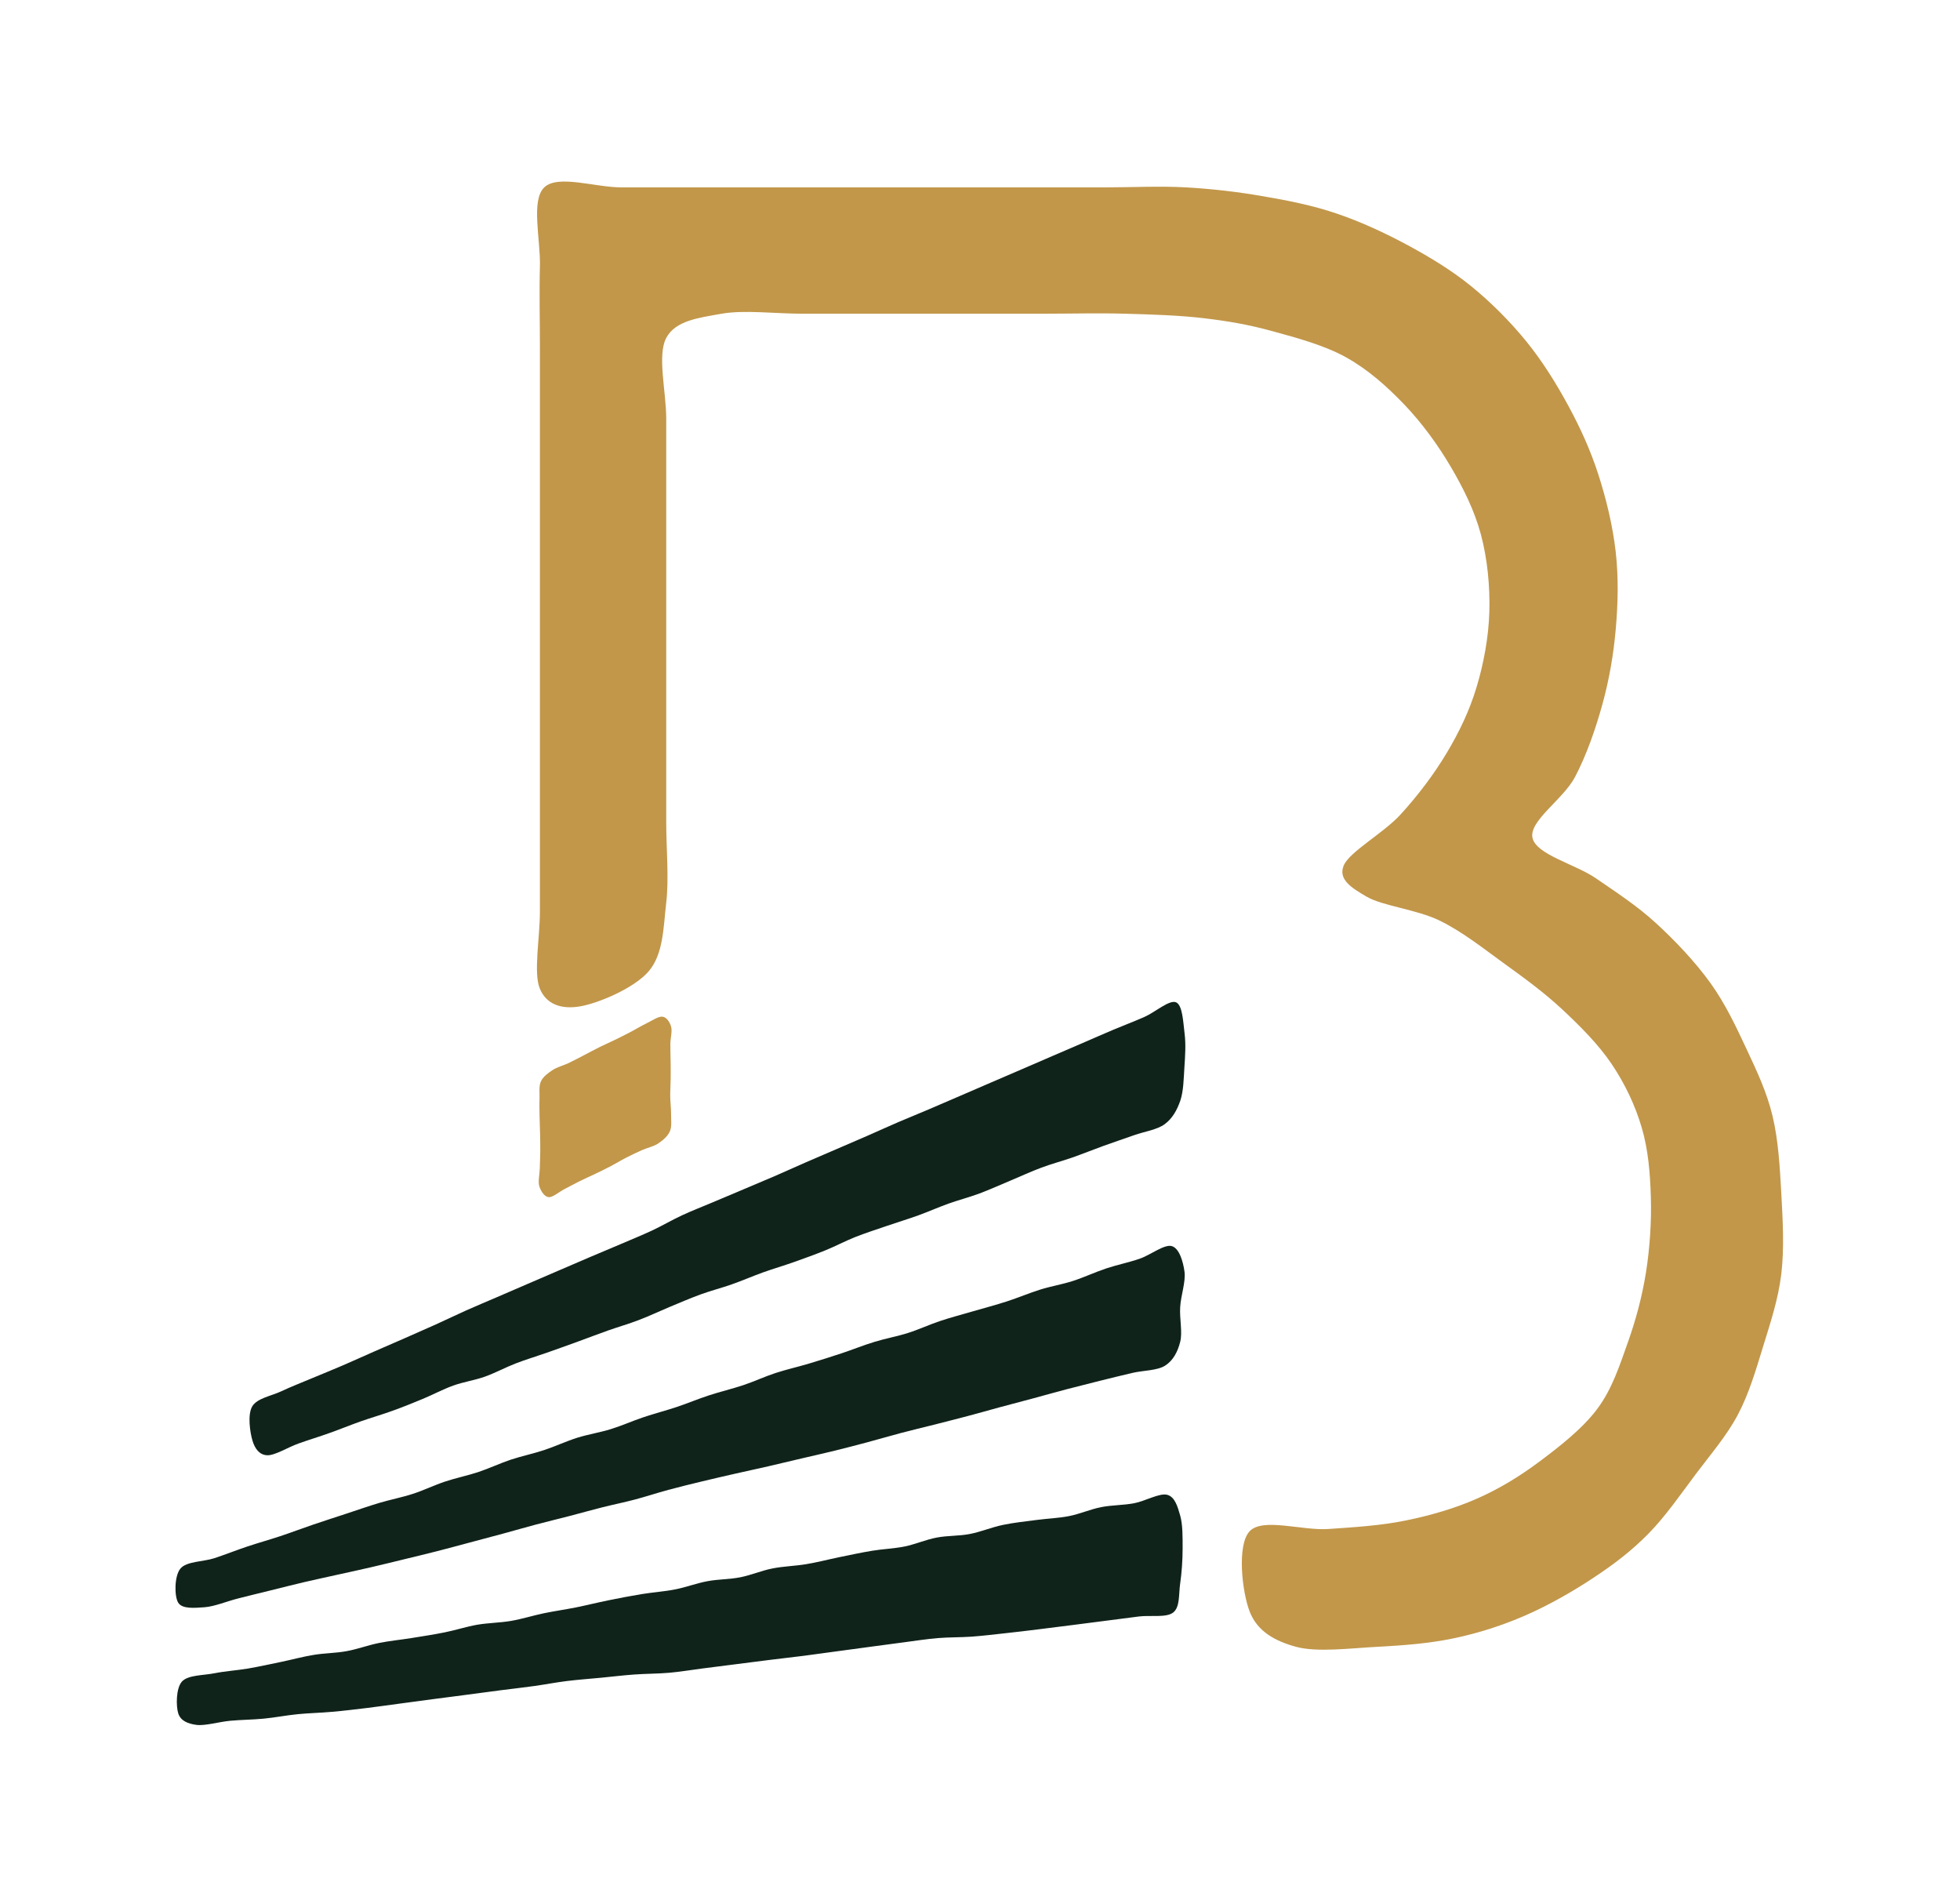
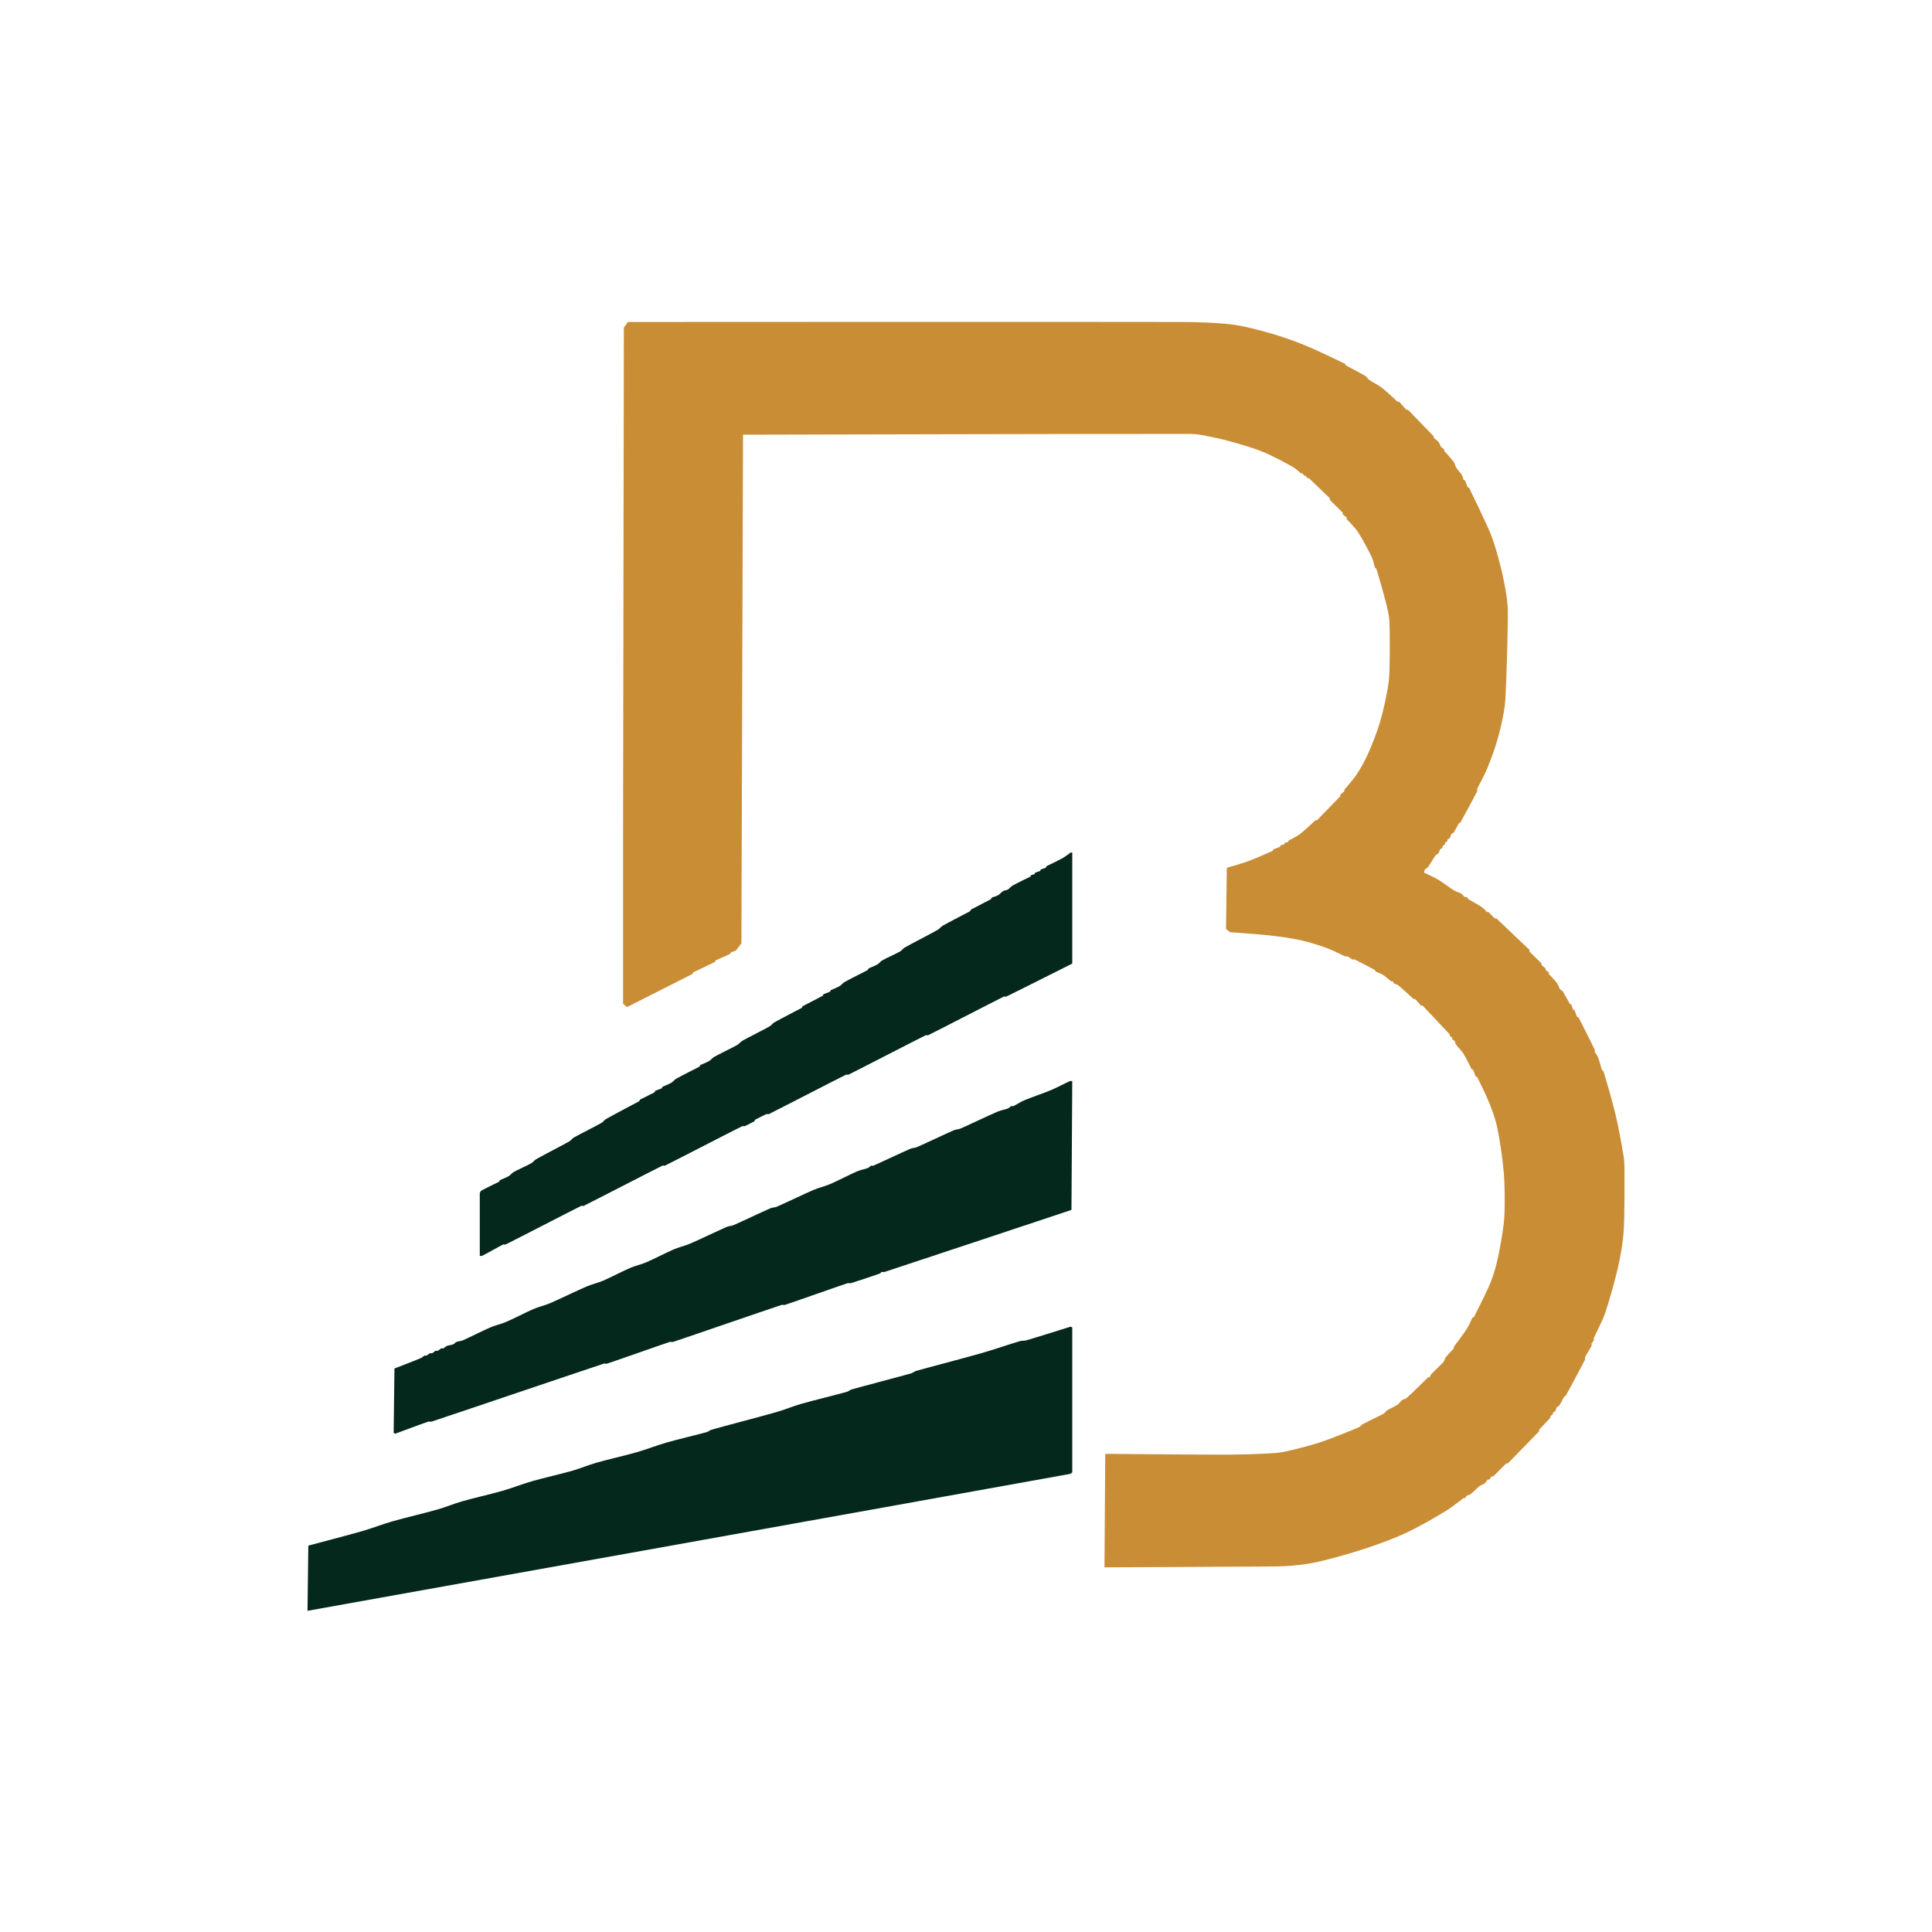
- <svg xmlns="http://www.w3.org/2000/svg" viewBox="0 0 450 436" width="450" height="436">
-   <g fill="#C2974A" fill-rule="evenodd">
-     <path d="M 152.11,233.38 C 151.16,233.25 149.61,234.34 148.40,234.92 C 147.19,235.50 146.05,236.22 144.86,236.84 C 143.68,237.46 142.50,238.05 141.30,238.64 C 140.11,239.22 138.89,239.75 137.69,240.34 C 136.49,240.94 135.29,241.59 134.10,242.21 C 132.91,242.82 131.75,243.45 130.55,244.02 C 129.35,244.59 127.94,244.92 126.88,245.62 C 125.82,246.33 124.68,247.14 124.18,248.25 C 123.68,249.35 123.92,250.90 123.87,252.24 C 123.82,253.57 123.86,254.93 123.88,256.27 C 123.90,257.62 123.97,258.94 124.00,260.28 C 124.02,261.62 124.05,262.97 124.04,264.31 C 124.03,265.64 123.96,266.93 123.93,268.26 C 123.89,269.60 123.49,271.21 123.82,272.30 C 124.16,273.39 124.98,274.69 125.94,274.80 C 126.89,274.91 128.35,273.60 129.54,272.99 C 130.73,272.38 131.91,271.72 133.10,271.13 C 134.29,270.54 135.48,270.03 136.68,269.45 C 137.88,268.87 139.12,268.27 140.30,267.65 C 141.49,267.03 142.61,266.33 143.80,265.72 C 144.99,265.11 146.22,264.53 147.44,263.99 C 148.67,263.45 150.08,263.18 151.14,262.47 C 152.20,261.75 153.32,260.81 153.80,259.68 C 154.29,258.55 154.06,257.02 154.07,255.69 C 154.08,254.35 153.89,252.98 153.88,251.65 C 153.86,250.32 153.97,249.03 153.98,247.70 C 154.00,246.37 153.99,245.03 153.97,243.69 C 153.96,242.35 153.89,240.99 153.91,239.65 C 153.92,238.31 154.38,236.71 154.08,235.66 C 153.78,234.62 153.06,233.50 152.11,233.38 Z" />
-     <path d="M 124.95,43.02 C 121.84,46.03 124.13,55.01 123.96,61.11 C 123.79,67.22 123.96,73.46 123.96,79.63 C 123.96,85.81 123.96,91.98 123.96,98.15 C 123.96,104.33 123.96,110.50 123.96,116.67 C 123.96,122.85 123.96,129.02 123.96,135.19 C 123.96,141.37 123.96,147.54 123.96,153.71 C 123.96,159.88 123.96,166.06 123.96,172.23 C 123.96,178.40 123.96,184.58 123.96,190.75 C 123.96,196.92 123.96,203.23 123.96,209.27 C 123.96,215.30 122.43,223.34 123.95,226.96 C 125.47,230.59 128.89,231.71 133.07,231.03 C 137.25,230.35 145.69,226.84 149.01,222.87 C 152.32,218.90 152.30,212.91 152.96,207.22 C 153.62,201.52 152.96,194.87 152.96,188.70 C 152.96,182.52 152.96,176.35 152.96,170.18 C 152.96,164.00 152.96,157.83 152.96,151.66 C 152.96,145.48 152.96,139.31 152.96,133.14 C 152.96,126.97 152.96,120.79 152.96,114.62 C 152.96,108.45 152.96,102.27 152.96,96.10 C 152.96,89.93 150.85,81.59 152.96,77.58 C 155.08,73.57 160.45,72.95 165.65,72.02 C 170.85,71.09 178.00,72.01 184.17,72.01 C 190.35,72.01 196.52,72.01 202.69,72.01 C 208.86,72.01 215.04,72.01 221.21,72.01 C 227.38,72.01 233.56,72.01 239.73,72.01 C 245.90,72.01 252.15,71.84 258.25,72.01 C 264.35,72.18 270.68,72.37 276.34,73.04 C 282.00,73.71 286.75,74.53 292.21,76.04 C 297.67,77.54 304.06,79.24 309.11,82.06 C 314.16,84.88 318.50,88.77 322.49,92.94 C 326.48,97.12 330.14,102.14 333.06,107.11 C 335.98,112.08 338.54,117.19 340.02,122.75 C 341.50,128.31 342.11,134.62 341.94,140.46 C 341.77,146.29 340.63,152.36 339.00,157.76 C 337.37,163.16 335.05,167.99 332.14,172.86 C 329.23,177.73 325.48,182.68 321.54,186.98 C 317.60,191.29 309.78,195.54 308.50,198.69 C 307.21,201.83 310.18,203.77 313.84,205.87 C 317.50,207.97 325.23,208.76 330.44,211.28 C 335.65,213.80 340.42,217.61 345.12,221.01 C 349.82,224.40 354.49,227.80 358.64,231.67 C 362.79,235.54 366.97,239.72 370.02,244.24 C 373.07,248.77 375.42,253.72 376.92,258.81 C 378.42,263.91 378.86,269.26 379.02,274.81 C 379.19,280.35 378.79,286.51 377.90,292.09 C 377.01,297.67 375.55,303.08 373.69,308.29 C 371.83,313.50 370.13,318.82 366.76,323.35 C 363.40,327.88 358.11,332.01 353.50,335.46 C 348.89,338.90 344.25,341.74 339.11,344.00 C 333.97,346.27 328.37,347.88 322.68,349.04 C 316.98,350.20 310.90,350.57 304.94,350.98 C 298.98,351.39 289.90,348.31 286.91,351.49 C 283.91,354.67 285.19,365.63 286.96,370.05 C 288.72,374.47 292.67,376.68 297.51,378.01 C 302.36,379.34 310.01,378.35 316.05,378.03 C 322.09,377.71 328.08,377.27 333.76,376.07 C 339.43,374.88 344.76,373.18 350.11,370.86 C 355.47,368.54 361.15,365.29 365.87,362.16 C 370.60,359.03 374.54,356.04 378.46,352.06 C 382.38,348.09 385.96,342.87 389.39,338.31 C 392.81,333.75 396.44,329.58 399.01,324.72 C 401.57,319.87 403.10,314.59 404.76,309.20 C 406.42,303.81 408.28,298.27 408.98,292.38 C 409.68,286.49 409.30,279.90 408.97,273.86 C 408.63,267.82 408.28,261.65 406.96,256.17 C 405.64,250.68 403.43,246.02 401.05,240.93 C 398.66,235.83 396.17,230.46 392.68,225.62 C 389.19,220.77 384.51,215.84 380.13,211.84 C 375.75,207.84 371.14,204.87 366.42,201.62 C 361.71,198.36 352.64,196.18 351.84,192.30 C 351.04,188.42 358.94,183.46 361.62,178.34 C 364.30,173.22 366.36,167.25 367.92,161.59 C 369.48,155.92 370.47,150.15 370.97,144.33 C 371.48,138.50 371.62,132.54 370.95,126.64 C 370.28,120.74 368.77,114.49 366.97,108.93 C 365.17,103.36 362.88,98.32 360.13,93.24 C 357.38,88.16 354.21,83.03 350.49,78.44 C 346.76,73.85 342.34,69.41 337.79,65.71 C 333.24,62.02 328.34,59.06 323.18,56.27 C 318.02,53.49 312.37,50.87 306.83,49.00 C 301.29,47.12 295.71,46.03 289.95,45.04 C 284.19,44.04 278.31,43.35 272.27,43.01 C 266.24,42.67 259.93,43.01 253.75,43.01 C 247.58,43.01 241.41,43.01 235.23,43.01 C 229.06,43.01 222.89,43.01 216.71,43.01 C 210.54,43.01 204.37,43.01 198.20,43.01 C 192.02,43.01 185.85,43.01 179.68,43.01 C 173.50,43.01 167.33,43.01 161.16,43.01 C 154.98,43.01 148.67,43.01 142.64,43.01 C 136.60,43.01 128.07,40.00 124.95,43.02 Z" />
-   </g>
-   <g fill="#10231B" fill-rule="evenodd">
-     <path d="M 267.99,343.13 C 266.23,342.65 262.89,344.60 260.36,345.07 C 257.83,345.54 255.29,345.47 252.81,345.96 C 250.33,346.45 247.95,347.52 245.47,348.01 C 242.99,348.50 240.47,348.57 237.93,348.91 C 235.38,349.25 232.76,349.51 230.21,350.05 C 227.66,350.58 225.15,351.65 222.63,352.13 C 220.10,352.61 217.53,352.47 215.04,352.95 C 212.56,353.42 210.18,354.48 207.70,354.99 C 205.23,355.49 202.70,355.56 200.19,355.98 C 197.68,356.39 195.14,356.95 192.62,357.46 C 190.11,357.98 187.65,358.63 185.10,359.05 C 182.54,359.48 179.84,359.53 177.32,360.04 C 174.79,360.54 172.45,361.57 169.97,362.06 C 167.49,362.55 164.91,362.49 162.42,362.96 C 159.93,363.42 157.54,364.35 155.02,364.84 C 152.49,365.34 149.84,365.51 147.28,365.93 C 144.73,366.35 142.20,366.84 139.68,367.35 C 137.17,367.86 134.65,368.49 132.18,368.99 C 129.70,369.48 127.28,369.82 124.81,370.33 C 122.34,370.85 119.89,371.63 117.35,372.07 C 114.80,372.51 112.08,372.52 109.53,372.96 C 106.99,373.41 104.59,374.21 102.07,374.71 C 99.55,375.22 96.94,375.61 94.42,376.02 C 91.91,376.42 89.45,376.65 86.97,377.15 C 84.49,377.65 82.06,378.57 79.56,379.02 C 77.07,379.48 74.51,379.46 72.00,379.88 C 69.48,380.29 66.99,380.98 64.48,381.50 C 61.97,382.02 59.47,382.57 56.92,383.01 C 54.37,383.44 51.71,383.60 49.19,384.10 C 46.66,384.60 43.14,384.47 41.76,386.01 C 40.39,387.55 40.39,391.69 40.94,393.35 C 41.49,395.00 43.08,395.66 45.07,395.94 C 47.05,396.21 50.27,395.24 52.85,395.00 C 55.43,394.76 57.99,394.76 60.57,394.51 C 63.15,394.26 65.71,393.75 68.33,393.49 C 70.95,393.23 73.66,393.18 76.29,392.94 C 78.92,392.71 81.56,392.39 84.12,392.08 C 86.67,391.77 89.08,391.42 91.62,391.08 C 94.17,390.74 96.79,390.38 99.38,390.04 C 101.96,389.70 104.56,389.37 107.14,389.03 C 109.73,388.69 112.32,388.34 114.91,388.00 C 117.50,387.67 120.15,387.37 122.68,387.02 C 125.22,386.66 127.58,386.20 130.13,385.88 C 132.69,385.56 135.42,385.37 138.00,385.12 C 140.58,384.87 143.01,384.57 145.62,384.38 C 148.22,384.19 151.05,384.21 153.64,383.98 C 156.23,383.75 158.61,383.34 161.16,383.01 C 163.71,382.69 166.34,382.35 168.93,382.02 C 171.52,381.69 174.11,381.35 176.71,381.03 C 179.30,380.71 181.91,380.42 184.50,380.09 C 187.09,379.75 189.67,379.39 192.25,379.04 C 194.84,378.69 197.46,378.34 200.01,377.99 C 202.55,377.65 204.96,377.32 207.51,376.99 C 210.06,376.66 212.70,376.24 215.30,376.02 C 217.89,375.81 220.47,375.87 223.08,375.69 C 225.68,375.50 228.36,375.17 230.93,374.89 C 233.50,374.61 235.93,374.32 238.49,374.00 C 241.04,373.69 243.68,373.35 246.27,373.02 C 248.86,372.69 251.49,372.35 254.04,372.02 C 256.59,371.69 259.00,371.37 261.56,371.05 C 264.12,370.74 267.82,371.39 269.38,370.13 C 270.95,368.86 270.60,365.91 270.96,363.48 C 271.31,361.04 271.52,358.11 271.52,355.51 C 271.52,352.92 271.56,349.99 270.97,347.92 C 270.38,345.86 269.76,343.60 267.99,343.13 Z" />
-     <path d="M 269.03,286.04 C 267.31,285.55 264.13,288.10 261.62,288.95 C 259.11,289.81 256.52,290.32 253.97,291.17 C 251.42,292.02 248.84,293.23 246.33,294.04 C 243.81,294.85 241.39,295.23 238.86,296.01 C 236.33,296.80 233.71,297.91 231.15,298.74 C 228.59,299.57 226.06,300.23 223.51,300.97 C 220.97,301.72 218.39,302.38 215.88,303.22 C 213.37,304.05 210.99,305.18 208.46,305.98 C 205.94,306.78 203.28,307.25 200.75,308.03 C 198.22,308.80 195.77,309.80 193.27,310.63 C 190.76,311.46 188.23,312.26 185.69,313.02 C 183.15,313.78 180.54,314.36 178.03,315.18 C 175.51,316.01 173.17,317.12 170.62,317.97 C 168.07,318.82 165.30,319.47 162.75,320.31 C 160.20,321.14 157.81,322.16 155.30,322.99 C 152.79,323.83 150.21,324.48 147.71,325.33 C 145.20,326.17 142.80,327.26 140.27,328.04 C 137.74,328.83 135.10,329.23 132.53,330.03 C 129.97,330.84 127.43,332.04 124.87,332.88 C 122.32,333.72 119.73,334.25 117.22,335.08 C 114.72,335.92 112.34,337.06 109.83,337.90 C 107.32,338.73 104.68,339.26 102.18,340.09 C 99.67,340.93 97.30,342.10 94.78,342.91 C 92.27,343.73 89.62,344.23 87.08,344.99 C 84.54,345.75 82.09,346.61 79.54,347.45 C 76.99,348.29 74.31,349.15 71.76,350.02 C 69.22,350.88 66.80,351.81 64.29,352.64 C 61.78,353.47 59.22,354.18 56.71,355.02 C 54.21,355.86 51.80,356.82 49.25,357.67 C 46.70,358.51 42.79,358.37 41.41,360.08 C 40.02,361.78 40.00,366.42 40.92,367.90 C 41.85,369.38 44.65,369.10 46.94,368.94 C 49.23,368.78 52.13,367.56 54.67,366.92 C 57.21,366.27 59.64,365.69 62.18,365.06 C 64.73,364.43 67.39,363.75 69.95,363.15 C 72.51,362.55 75.01,362.03 77.54,361.46 C 80.07,360.90 82.56,360.37 85.13,359.77 C 87.69,359.18 90.36,358.52 92.91,357.90 C 95.46,357.28 97.93,356.69 100.43,356.05 C 102.93,355.41 105.37,354.74 107.90,354.07 C 110.43,353.40 113.08,352.70 115.61,352.01 C 118.13,351.33 120.51,350.63 123.04,349.96 C 125.57,349.29 128.25,348.65 130.79,347.99 C 133.32,347.33 135.75,346.64 138.25,346.01 C 140.75,345.38 143.26,344.88 145.79,344.21 C 148.32,343.54 150.87,342.69 153.44,342.00 C 156.00,341.30 158.64,340.67 161.19,340.05 C 163.75,339.44 166.22,338.86 168.75,338.29 C 171.27,337.71 173.77,337.19 176.33,336.60 C 178.90,336.01 181.57,335.36 184.13,334.76 C 186.69,334.16 189.18,333.61 191.69,332.99 C 194.19,332.37 196.64,331.74 199.17,331.06 C 201.70,330.39 204.32,329.61 206.86,328.94 C 209.39,328.27 211.82,327.70 214.36,327.06 C 216.90,326.41 219.57,325.74 222.10,325.07 C 224.63,324.40 227.02,323.72 229.54,323.03 C 232.07,322.35 234.73,321.66 237.25,320.98 C 239.78,320.30 242.17,319.62 244.70,318.95 C 247.23,318.29 249.90,317.61 252.44,316.98 C 254.99,316.35 257.46,315.74 259.97,315.15 C 262.49,314.56 265.70,314.64 267.53,313.46 C 269.37,312.27 270.39,310.28 270.96,308.04 C 271.53,305.80 270.79,302.72 270.96,300.03 C 271.12,297.33 272.27,294.22 271.95,291.89 C 271.63,289.56 270.75,286.53 269.03,286.04 Z" />
-     <path d="M 270.00,230.07 C 268.47,229.44 265.17,232.37 262.78,233.42 C 260.39,234.47 258.04,235.36 255.67,236.35 C 253.31,237.35 250.97,238.38 248.61,239.40 C 246.26,240.41 243.91,241.43 241.55,242.44 C 239.20,243.46 236.84,244.47 234.49,245.49 C 232.14,246.50 229.78,247.52 227.43,248.53 C 225.08,249.55 222.72,250.56 220.37,251.58 C 218.02,252.59 215.67,253.62 213.31,254.62 C 210.95,255.63 208.57,256.58 206.22,257.59 C 203.86,258.61 201.53,259.67 199.18,260.70 C 196.83,261.72 194.47,262.73 192.12,263.75 C 189.77,264.76 187.45,265.75 185.06,266.79 C 182.67,267.83 180.19,268.97 177.80,270.00 C 175.41,271.03 173.08,272.00 170.72,273.00 C 168.36,274.00 165.99,274.99 163.63,275.99 C 161.27,276.99 158.88,277.91 156.55,278.99 C 154.23,280.07 152.04,281.37 149.67,282.48 C 147.31,283.58 144.78,284.60 142.39,285.63 C 139.99,286.65 137.67,287.62 135.31,288.62 C 132.95,289.63 130.60,290.65 128.24,291.66 C 125.89,292.68 123.53,293.69 121.18,294.70 C 118.83,295.71 116.47,296.73 114.12,297.75 C 111.77,298.76 109.40,299.75 107.06,300.79 C 104.72,301.84 102.41,302.96 100.07,304.02 C 97.74,305.07 95.42,306.08 93.04,307.13 C 90.65,308.17 88.15,309.25 85.76,310.30 C 83.38,311.35 81.08,312.40 78.73,313.41 C 76.37,314.43 74.00,315.38 71.63,316.37 C 69.27,317.37 66.84,318.30 64.55,319.38 C 62.27,320.45 59.00,320.96 57.90,322.85 C 56.80,324.73 57.40,328.83 57.97,330.70 C 58.53,332.56 59.54,333.94 61.30,334.05 C 63.06,334.16 66.14,332.20 68.52,331.36 C 70.90,330.51 73.20,329.82 75.58,328.97 C 77.96,328.13 80.37,327.14 82.79,326.28 C 85.21,325.43 87.73,324.71 90.10,323.85 C 92.48,322.99 94.70,322.10 97.03,321.13 C 99.36,320.17 101.70,318.90 104.08,318.05 C 106.45,317.20 108.91,316.86 111.29,316.02 C 113.67,315.18 116.00,313.90 118.36,312.99 C 120.71,312.08 123.02,311.40 125.41,310.56 C 127.79,309.73 130.28,308.83 132.65,307.97 C 135.03,307.10 137.30,306.23 139.64,305.40 C 141.99,304.57 144.35,303.90 146.70,303.00 C 149.06,302.10 151.41,300.98 153.78,299.99 C 156.15,299.01 158.54,297.97 160.91,297.11 C 163.28,296.25 165.63,295.66 168.01,294.82 C 170.40,293.98 172.82,292.93 175.20,292.07 C 177.58,291.22 179.89,290.55 182.27,289.71 C 184.65,288.86 187.15,287.97 189.48,287.02 C 191.82,286.07 193.94,284.93 196.28,283.99 C 198.63,283.06 201.11,282.26 203.54,281.43 C 205.97,280.59 208.48,279.84 210.85,278.98 C 213.22,278.12 215.45,277.12 217.79,276.28 C 220.13,275.45 222.51,274.84 224.88,273.96 C 227.24,273.08 229.61,271.99 231.98,271.01 C 234.34,270.02 236.71,268.92 239.07,268.04 C 241.43,267.15 243.78,266.55 246.16,265.72 C 248.55,264.88 251.00,263.89 253.37,263.03 C 255.75,262.17 258.07,261.40 260.41,260.57 C 262.75,259.74 265.65,259.35 267.42,258.04 C 269.18,256.73 270.22,254.85 270.98,252.68 C 271.73,250.51 271.76,247.58 271.93,245.01 C 272.10,242.43 272.29,239.71 271.97,237.22 C 271.65,234.73 271.53,230.71 270.00,230.07 Z" />
-   </g>
+ <svg xmlns="http://www.w3.org/2000/svg" viewBox="0 0 5000 5000" role="img" aria-label="Bhumi Estates">
+   <path fill="#C98D36" fill-rule="evenodd" d="M1625 833.33C1625 833.33 2807.64 832.64 3064.58 833.33C3098.64 833.43 3140.28 835.42 3166.67 837.5C3185.56 838.99 3204.41 841.75 3222.92 845.83C3246.53 851.04 3280.9 860.07 3308.33 868.75C3335.15 877.23 3361.59 886.99 3387.5 897.92C3416.32 910.07 3481.25 941.67 3481.25 941.67L3483.33 945.83C3483.33 945.83 3523.26 966.67 3533.33 972.92C3537.51 975.51 3539.75 980.48 3543.75 983.33C3551.04 988.54 3566.71 996.16 3577.08 1004.17C3589.24 1013.54 3616.67 1039.58 3616.67 1039.58L3620.83 1039.58L3639.58 1060.42L3643.75 1060.42L3710.42 1129.17L3710.42 1133.33C3710.42 1133.33 3719.79 1139.93 3722.92 1143.75C3725.87 1147.36 3726.74 1153.13 3729.17 1156.25C3731.3 1158.99 3737.5 1162.5 3737.5 1162.5L3737.5 1166.67C3737.5 1166.67 3757.29 1188.54 3762.5 1195.83C3765.57 1200.14 3765.95 1205.93 3768.75 1210.42C3772.22 1215.97 3780.21 1223.96 3783.33 1229.17C3785.59 1232.93 3787.5 1241.67 3787.5 1241.67L3791.67 1243.75L3797.92 1260.42L3802.08 1262.5C3802.08 1262.5 3842.36 1345.49 3854.17 1372.92C3861.72 1390.47 3867.59 1408.73 3872.92 1427.08C3879.17 1448.61 3886.81 1476.78 3891.67 1502.08C3896.53 1527.43 3901.73 1553.24 3902.08 1579.17C3902.78 1630.56 3898.61 1761.11 3895.83 1810.42C3894.61 1832.19 3889.93 1854.17 3885.42 1875C3880.99 1895.42 3875.25 1915.56 3868.75 1935.42C3862.15 1955.56 3853.47 1978.13 3845.83 1995.83C3839.07 2011.52 3826.74 2032.99 3822.92 2041.67C3822.08 2043.57 3823.85 2046.05 3822.92 2047.92C3815.63 2062.5 3779.17 2129.17 3779.17 2129.17L3775 2131.25C3775 2131.25 3765.63 2149.65 3762.5 2154.17C3761.07 2156.23 3756.25 2158.33 3756.25 2158.33L3752.08 2168.75L3745.83 2172.92L3745.83 2177.08L3739.58 2181.25L3739.58 2185.42L3733.33 2189.58L3733.33 2193.75L3727.08 2197.92L3722.92 2208.33C3722.92 2208.33 3716.69 2211.83 3714.58 2214.58C3710.07 2220.49 3700.35 2237.85 3695.83 2243.75C3693.72 2246.51 3687.5 2250 3687.5 2250L3685.42 2258.33C3685.42 2258.33 3710.9 2269.94 3722.92 2277.08C3735.76 2284.72 3752.78 2298.26 3762.5 2304.17C3768.35 2307.72 3776.74 2309.72 3781.25 2312.5C3784.6 2314.56 3789.58 2320.83 3789.58 2320.83L3797.92 2322.92L3800 2327.08C3800 2327.08 3827.43 2342.36 3835.42 2347.92C3840.25 2351.28 3847.92 2360.42 3847.92 2360.42L3852.08 2360.42L3868.75 2377.08L3872.92 2377.08L3958.33 2458.33L3958.33 2462.5L3989.58 2493.75L3989.58 2497.92L4000 2506.25L4000 2510.42L4008.33 2516.67L4008.33 2520.83C4008.33 2520.83 4024.31 2537.15 4029.17 2543.75C4032.85 2548.75 4035.07 2556.94 4037.5 2560.42C4038.94 2562.47 4042.36 2562.5 4043.75 2564.58C4047.92 2570.83 4062.5 2597.92 4062.5 2597.92L4066.67 2600L4070.83 2612.5L4075 2614.58L4081.25 2631.25L4085.42 2633.33C4085.42 2633.33 4120.14 2701.74 4127.08 2716.67C4127.96 2718.56 4127.08 2722.92 4127.08 2722.92C4127.08 2722.92 4133.52 2730.78 4135.42 2735.42C4138.54 2743.06 4143.4 2762.5 4145.83 2768.75C4146.55 2770.58 4149.43 2771.04 4150 2772.92C4155.9 2792.36 4172.57 2848.61 4181.25 2885.42C4189.69 2921.21 4198.26 2969.79 4202.08 2993.75C4203.95 3005.43 4204.17 3017.34 4204.17 3029.17C4204.17 3061.11 4204.86 3143.75 4202.08 3185.42C4199.98 3216.97 4194.46 3248.32 4187.5 3279.17C4179.51 3314.58 4164.58 3367.36 4154.17 3397.92C4146.54 3420.27 4129.86 3450.69 4125 3462.5C4124.21 3464.43 4125 3468.75 4125 3468.75L4118.75 3477.08C4118.75 3477.08 4119.64 3481.45 4118.75 3483.33C4115.97 3489.24 4104.86 3506.6 4102.08 3512.5C4101.2 3514.39 4103.02 3516.89 4102.08 3518.75C4093.75 3535.42 4052.08 3612.5 4052.08 3612.5L4047.92 3614.58C4047.92 3614.58 4038.54 3632.99 4035.42 3637.5C4033.99 3639.56 4029.17 3641.67 4029.17 3641.67L4025 3652.08L4018.75 3656.25L4018.75 3660.42L4012.5 3664.58L4012.5 3668.75L3983.33 3700L3983.33 3704.17L3902.08 3787.5L3897.92 3787.5L3864.58 3820.83L3860.42 3820.83L3854.17 3829.17L3850 3829.17C3850 3829.17 3845.14 3836.81 3841.67 3839.58C3838.19 3842.36 3832.87 3843 3829.17 3845.83C3823.26 3850.35 3811.81 3862.5 3806.25 3866.67C3803.26 3868.91 3795.83 3870.83 3795.83 3870.83L3791.67 3877.08L3787.5 3877.08C3787.5 3877.08 3757.83 3900.63 3741.67 3910.42C3717.01 3925.35 3674.65 3950.35 3639.58 3966.67C3604.51 3982.99 3567.99 3996.2 3531.25 4008.33C3493.4 4020.83 3444.1 4034.38 3412.5 4041.67C3389.25 4047.03 3365.44 4050.05 3341.67 4052.08C3317.36 4054.17 3291.68 4053.95 3266.67 4054.17C3186.11 4054.86 2858.33 4056.25 2858.33 4056.25L2860.42 3762.5C2860.42 3762.5 3105.9 3764.93 3179.17 3764.58C3219.47 3764.39 3272.22 3762.5 3300 3760.42C3315.48 3759.26 3330.74 3755.73 3345.83 3752.08C3365.97 3747.22 3396.28 3739.63 3420.83 3731.25C3449.31 3721.53 3498.96 3701.39 3516.67 3693.75C3520.75 3691.99 3523.18 3687.55 3527.08 3685.42C3537.85 3679.51 3570.83 3664.24 3581.25 3658.33C3584.67 3656.4 3586.29 3652.13 3589.58 3650C3595.49 3646.18 3610.07 3639.93 3616.67 3635.42C3621.53 3632.09 3625.35 3625.69 3629.17 3622.92C3632.19 3620.72 3636.77 3621.21 3639.58 3618.75C3650.69 3609.03 3695.83 3564.58 3695.83 3564.58L3700 3564.58C3700 3564.58 3702.1 3558.56 3704.17 3556.25C3710.07 3549.65 3729.17 3532.29 3735.42 3525C3738.45 3521.46 3738.84 3516.2 3741.67 3512.5C3746.18 3506.6 3762.5 3489.58 3762.5 3489.58L3762.5 3485.42C3762.5 3485.42 3787.85 3452.08 3795.83 3439.58C3801.69 3430.42 3810.42 3410.42 3810.42 3410.42L3814.58 3408.33C3814.58 3408.33 3844.44 3350 3854.17 3327.08C3861.89 3308.89 3868.05 3289.99 3872.92 3270.83C3878.47 3248.96 3884.03 3218.06 3887.5 3195.83C3890.52 3176.51 3893.25 3157.05 3893.75 3137.5C3894.44 3110.42 3894.63 3067.94 3891.67 3033.33C3888.54 2996.88 3881.25 2948.61 3875 2918.75C3870.37 2896.61 3862.51 2875.19 3854.17 2854.17C3845.49 2832.29 3822.92 2787.5 3822.92 2787.5L3818.75 2785.42L3812.5 2768.75L3808.33 2766.67C3808.33 2766.67 3794.1 2737.5 3787.5 2727.08C3782.22 2718.75 3772.57 2709.72 3768.75 2704.17C3766.63 2701.08 3764.58 2693.75 3764.58 2693.75L3758.33 2689.58L3758.33 2685.42L3752.08 2681.25L3752.08 2677.08L3681.25 2602.08L3677.08 2602.08L3662.5 2585.42L3658.33 2585.42C3658.33 2585.42 3627.08 2556.6 3618.75 2550C3615.82 2547.68 3608.33 2545.83 3608.33 2545.83L3604.17 2539.58L3600 2539.58C3600 2539.58 3585.76 2527.08 3579.17 2522.92C3573.38 2519.26 3560.42 2514.58 3560.42 2514.58L3558.33 2510.42C3558.33 2510.42 3515.97 2487.85 3506.25 2483.33C3504.36 2482.46 3500 2483.33 3500 2483.33L3487.5 2475C3487.5 2475 3483.18 2475.77 3481.25 2475C3472.57 2471.53 3451.19 2459.9 3435.42 2454.17C3416.32 2447.22 3390.04 2438.53 3366.67 2433.33C3341.67 2427.78 3312.64 2423.93 3285.42 2420.83C3254.86 2417.36 3183.33 2412.5 3183.33 2412.5L3172.92 2404.17L3175 2245.83C3175 2245.83 3211.44 2235.7 3229.17 2229.17C3248.96 2221.88 3293.75 2202.08 3293.75 2202.08L3295.83 2197.92L3312.5 2191.67L3314.58 2187.5L3322.92 2185.42L3325 2181.25L3333.33 2179.17L3335.42 2175C3335.42 2175 3355.66 2165.1 3364.58 2158.33C3376.04 2149.65 3404.17 2122.92 3404.17 2122.92L3408.33 2122.92L3468.75 2060.42L3468.75 2056.25L3479.17 2047.92L3479.17 2043.75C3479.17 2043.75 3502.78 2016.98 3512.5 2002.08C3522.92 1986.11 3533.34 1966.66 3541.67 1947.92C3551.39 1926.04 3562.85 1896.88 3570.83 1870.83C3578.78 1844.91 3585.42 1813.54 3589.58 1791.67C3592.86 1774.49 3595.24 1757.06 3595.83 1739.58C3596.88 1709.03 3597.22 1637.85 3595.83 1608.33C3595.1 1592.82 3591.21 1577.58 3587.5 1562.5C3581.94 1539.93 3567.36 1488.54 3562.5 1472.92C3561.92 1471.04 3559.06 1470.57 3558.33 1468.75C3556.25 1463.54 3554.07 1450.19 3550 1441.67C3542.71 1426.39 3525.35 1393.4 3514.58 1377.08C3506.45 1364.76 3485.42 1343.75 3485.42 1343.75L3485.42 1339.58L3475 1331.25L3475 1327.08L3441.67 1293.75L3441.67 1289.58L3387.5 1237.5L3383.33 1237.5L3379.17 1231.25L3375 1231.25L3370.83 1225L3366.67 1225C3366.67 1225 3353.58 1212.69 3345.83 1208.33C3329.17 1198.96 3294.01 1179.83 3266.67 1168.75C3239.24 1157.64 3206.25 1148.61 3181.25 1141.67C3159.99 1135.76 3133.68 1130.21 3116.67 1127.08C3104.3 1124.81 3091.74 1122.94 3079.17 1122.92C2880.21 1122.57 1922.92 1125 1922.92 1125L1918.75 2441.67L1904.17 2460.42L1891.67 2464.58L1889.58 2468.75L1852.08 2485.42L1850 2489.58L1793.75 2516.67L1791.67 2520.83L1622.92 2606.25L1612.5 2597.92C1612.5 2597.92 1612.32 2292.36 1612.5 2139.58C1612.85 1847.92 1614.58 847.92 1614.58 847.92L1625 833.33Z" />
+   <path fill="#05281C" fill-rule="evenodd" d="M2770.83 2206.25L2775 2206.25L2775 2493.75C2775 2493.75 2633.68 2564.93 2604.17 2579.17C2602.29 2580.07 2599.78 2578.24 2597.92 2579.17C2564.24 2595.83 2435.76 2662.5 2402.08 2679.17C2400.22 2680.09 2397.7 2678.24 2395.83 2679.17C2361.46 2696.18 2230.21 2764.24 2195.83 2781.25C2193.97 2782.17 2191.45 2780.33 2189.58 2781.25C2155.21 2798.26 2023.96 2866.32 1989.58 2883.33C1987.72 2884.26 1985.26 2882.54 1983.33 2883.33C1977.43 2885.76 1954.17 2897.92 1954.17 2897.92L1952.08 2902.08C1952.08 2902.08 1932.29 2912.5 1927.08 2914.58C1925.15 2915.36 1922.7 2913.66 1920.83 2914.58C1886.46 2931.6 1755.21 2999.65 1720.83 3016.67C1718.97 3017.59 1716.45 3015.74 1714.58 3016.67C1679.51 3034.03 1545.49 3103.47 1510.42 3120.83C1508.55 3121.76 1506.03 3119.91 1504.17 3120.83C1470.49 3137.5 1342.01 3204.17 1308.33 3220.83C1306.47 3221.76 1303.96 3219.93 1302.08 3220.83C1292.01 3225.69 1257.99 3245.14 1247.92 3250C1246.04 3250.91 1241.67 3250 1241.67 3250L1241.67 3087.5C1241.67 3087.5 1243.67 3082.51 1245.83 3081.25C1254.17 3076.39 1291.67 3058.33 1291.67 3058.33L1293.75 3054.17C1293.75 3054.17 1310.76 3047.22 1316.67 3043.75C1321.34 3041 1324.46 3036.02 1329.17 3033.33C1338.89 3027.78 1365.28 3015.97 1375 3010.42C1379.71 3007.73 1382.8 3002.7 1387.5 3000C1403.82 2990.63 1456.6 2963.54 1472.92 2954.17C1477.62 2951.46 1480.71 2946.45 1485.42 2943.75C1499.31 2935.76 1542.36 2914.24 1556.25 2906.25C1560.95 2903.55 1564.05 2898.54 1568.75 2895.83C1585.07 2886.46 1654.17 2850 1654.17 2850L1656.25 2845.83L1693.75 2827.08L1695.83 2822.92L1712.5 2816.67L1714.58 2812.5C1714.58 2812.5 1731.6 2805.56 1737.5 2802.08C1742.17 2799.33 1745.29 2794.36 1750 2791.67C1762.15 2784.72 1810.42 2760.42 1810.42 2760.42L1812.5 2756.25C1812.5 2756.25 1829.51 2749.31 1835.42 2745.83C1840.09 2743.08 1843.21 2738.11 1847.92 2735.42C1860.07 2728.47 1896.18 2711.11 1908.33 2704.17C1913.04 2701.48 1916.13 2696.45 1920.83 2693.75C1934.72 2685.76 1977.78 2664.24 1991.67 2656.25C1996.37 2653.55 1999.46 2648.54 2004.17 2645.83C2018.06 2637.85 2075 2608.33 2075 2608.33L2077.08 2604.17L2129.17 2577.08L2131.25 2572.92L2147.92 2566.67L2150 2562.5C2150 2562.5 2167.01 2555.56 2172.92 2552.08C2177.59 2549.33 2180.71 2544.36 2185.42 2541.67C2197.57 2534.72 2245.83 2510.42 2245.83 2510.42L2247.92 2506.25C2247.92 2506.25 2264.93 2499.31 2270.83 2495.83C2275.51 2493.08 2278.62 2488.11 2283.33 2485.42C2293.06 2479.86 2319.44 2468.06 2329.17 2462.5C2333.88 2459.81 2336.96 2454.79 2341.67 2452.08C2357.99 2442.71 2410.76 2415.63 2427.08 2406.25C2431.79 2403.55 2434.88 2398.54 2439.58 2395.83C2453.47 2387.85 2510.42 2358.33 2510.42 2358.33L2512.5 2354.17L2564.58 2327.08L2566.67 2322.92C2566.67 2322.92 2578.47 2319.44 2583.33 2316.67C2588.04 2313.98 2591.67 2308.68 2595.83 2306.25C2599.63 2304.04 2604.54 2304.3 2608.33 2302.08C2612.5 2299.65 2616.12 2294.36 2620.83 2291.67C2630.56 2286.11 2666.67 2268.75 2666.67 2268.75L2668.75 2264.58L2677.08 2262.5L2679.17 2258.33L2691.67 2254.17L2693.75 2250L2706.25 2245.83L2708.33 2241.67C2708.33 2241.67 2739.58 2226.74 2750 2220.83C2757.37 2216.65 2770.83 2206.25 2770.83 2206.25ZM2768.75 2797.92C2770.67 2797.1 2775 2797.92 2775 2797.92L2772.92 3131.25C2772.92 3131.25 2371.53 3264.93 2289.58 3291.67C2286.94 3292.53 2281.25 3291.67 2281.25 3291.67C2281.25 3291.67 2278.93 3295.15 2277.08 3295.83C2263.89 3300.69 2215.97 3316.67 2202.08 3320.83C2199.42 3321.63 2196.39 3319.96 2193.75 3320.83C2165.28 3330.21 2059.72 3367.71 2031.25 3377.08C2028.61 3377.95 2025.55 3376.21 2022.92 3377.08C1974.65 3393.06 1789.93 3456.94 1741.67 3472.92C1739.03 3473.79 1735.97 3472.05 1733.33 3472.92C1704.86 3482.29 1599.31 3519.79 1570.83 3529.17C1568.19 3530.04 1565.14 3528.3 1562.5 3529.17C1486.81 3554.17 1192.36 3654.17 1116.67 3679.17C1114.03 3680.04 1110.97 3678.29 1108.33 3679.17C1092.71 3684.38 1022.92 3710.42 1022.92 3710.42L1018.75 3708.33L1020.83 3541.67C1020.83 3541.67 1076.74 3520.14 1089.58 3514.58C1092.77 3513.21 1097.92 3508.33 1097.92 3508.33L1104.17 3508.33L1112.5 3502.08L1118.75 3502.08L1127.08 3495.83L1133.33 3495.83L1141.67 3489.58L1147.92 3489.58C1147.92 3489.58 1153.04 3484.67 1156.25 3483.33C1160.42 3481.6 1168.75 3480.9 1172.92 3479.17C1176.12 3477.83 1178.04 3474.25 1181.25 3472.92C1185.42 3471.18 1192.65 3471.01 1197.92 3468.75C1212.5 3462.5 1250 3443.4 1268.75 3435.42C1282.29 3429.65 1296.88 3426.6 1310.42 3420.83C1329.17 3412.85 1362.5 3395.49 1381.25 3387.5C1394.79 3381.73 1409.37 3378.66 1422.92 3372.92C1445.83 3363.19 1495.83 3338.89 1518.75 3329.17C1532.3 3323.42 1546.88 3320.35 1560.42 3314.58C1579.17 3306.6 1612.5 3289.24 1631.25 3281.25C1644.79 3275.48 1659.38 3272.43 1672.92 3266.67C1691.67 3258.68 1725 3241.32 1743.75 3233.33C1757.29 3227.57 1771.87 3224.5 1785.42 3218.75C1808.33 3209.03 1862.5 3182.99 1881.25 3175C1886.52 3172.76 1892.65 3173.08 1897.92 3170.83C1916.67 3162.85 1975 3135.07 1993.75 3127.08C1999.02 3124.84 2005.15 3125.16 2010.42 3122.92C2029.17 3114.93 2083.33 3088.89 2106.25 3079.17C2119.8 3073.42 2134.38 3070.35 2147.92 3064.58C2166.67 3056.6 2202.43 3038.19 2218.75 3031.25C2227.44 3027.55 2239.93 3025.35 2245.83 3022.92C2249.04 3021.59 2254.17 3016.67 2254.17 3016.67C2254.17 3016.67 2258.5 3017.49 2260.42 3016.67C2277.43 3009.38 2337.5 2980.9 2356.25 2972.92C2361.52 2970.67 2367.65 2970.99 2372.92 2968.75C2391.67 2960.76 2450 2932.99 2468.75 2925C2474.02 2922.76 2480.15 2923.08 2485.42 2920.83C2504.17 2912.85 2560.76 2885.76 2581.25 2877.08C2589.95 2873.4 2602.43 2871.18 2608.33 2868.75C2611.54 2867.43 2616.67 2862.5 2616.67 2862.5C2616.67 2862.5 2621.01 2863.34 2622.92 2862.5C2628.47 2860.07 2640.57 2851.93 2650 2847.92C2666.32 2840.97 2701.04 2829.17 2720.83 2820.83C2737.15 2813.96 2759.72 2801.74 2768.75 2797.92ZM2770.83 3433.33L2775 3435.42L2775 3810.42C2775 3810.42 2771.21 3814.14 2768.75 3814.58C2438.89 3874.31 795.83 4168.75 795.83 4168.75L797.92 4000C797.92 4000 901.39 3972.92 937.5 3962.5C963.45 3955.01 988.62 3944.96 1014.58 3937.5C1047.22 3928.13 1103.13 3914.93 1133.33 3906.25C1154.44 3900.19 1174.73 3891.48 1195.83 3885.42C1223.61 3877.43 1269.79 3867.01 1300 3858.33C1325.96 3850.87 1351.12 3840.79 1377.08 3833.33C1407.29 3824.65 1453.47 3814.24 1481.25 3806.25C1502.36 3800.18 1522.64 3791.48 1543.75 3785.42C1571.53 3777.43 1617.71 3767.01 1647.92 3758.33C1673.88 3750.87 1699.04 3740.79 1725 3733.33C1755.21 3724.65 1809.72 3711.81 1829.17 3706.25C1833.65 3704.97 1837.19 3701.29 1841.67 3700C1871.88 3691.32 1971.88 3665.28 2010.42 3654.17C2031.52 3648.08 2051.81 3639.4 2072.92 3633.33C2103.13 3624.65 2169.79 3608.33 2191.67 3602.08C2196.15 3600.8 2199.69 3597.12 2204.17 3595.83C2231.94 3587.85 2330.56 3562.15 2358.33 3554.17C2362.81 3552.88 2366.36 3549.2 2370.83 3547.92C2401.04 3539.24 2494.79 3514.93 2539.58 3502.08C2573.15 3492.45 2620.14 3476.39 2639.58 3470.83C2644.97 3469.3 2650.87 3470.29 2656.25 3468.75C2678.13 3462.5 2770.83 3433.33 2770.83 3433.33Z" />
</svg>
